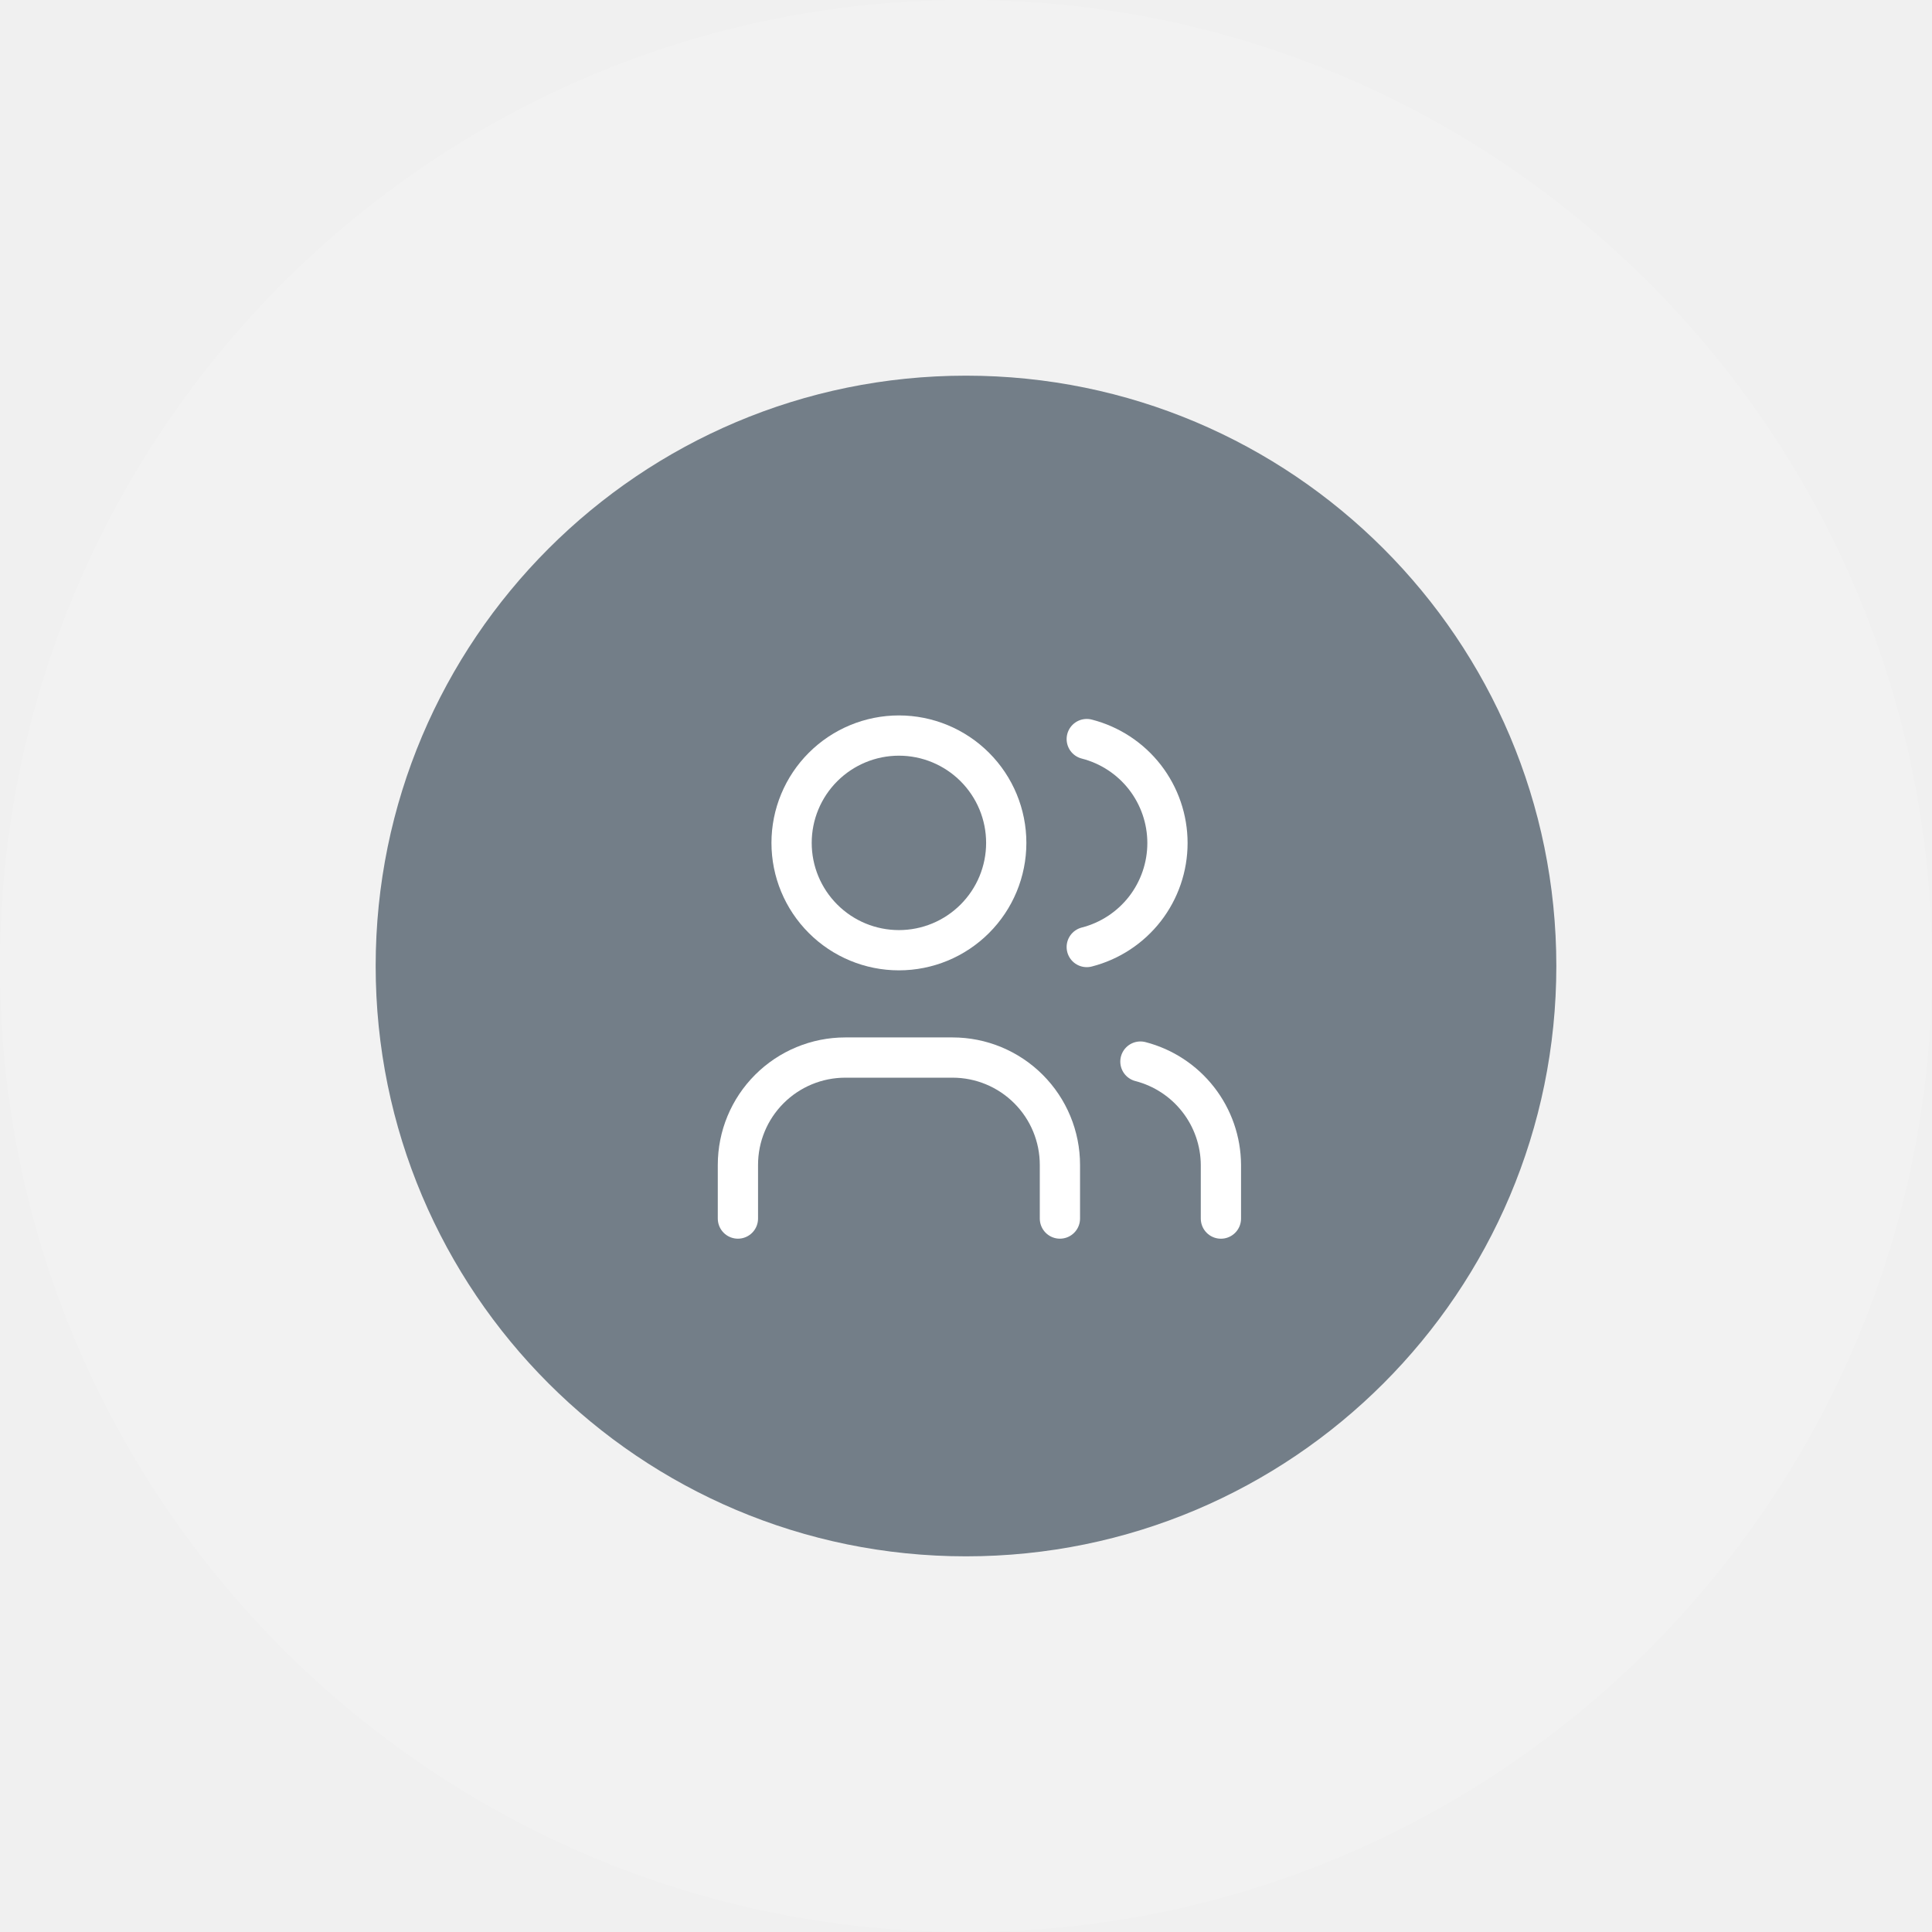
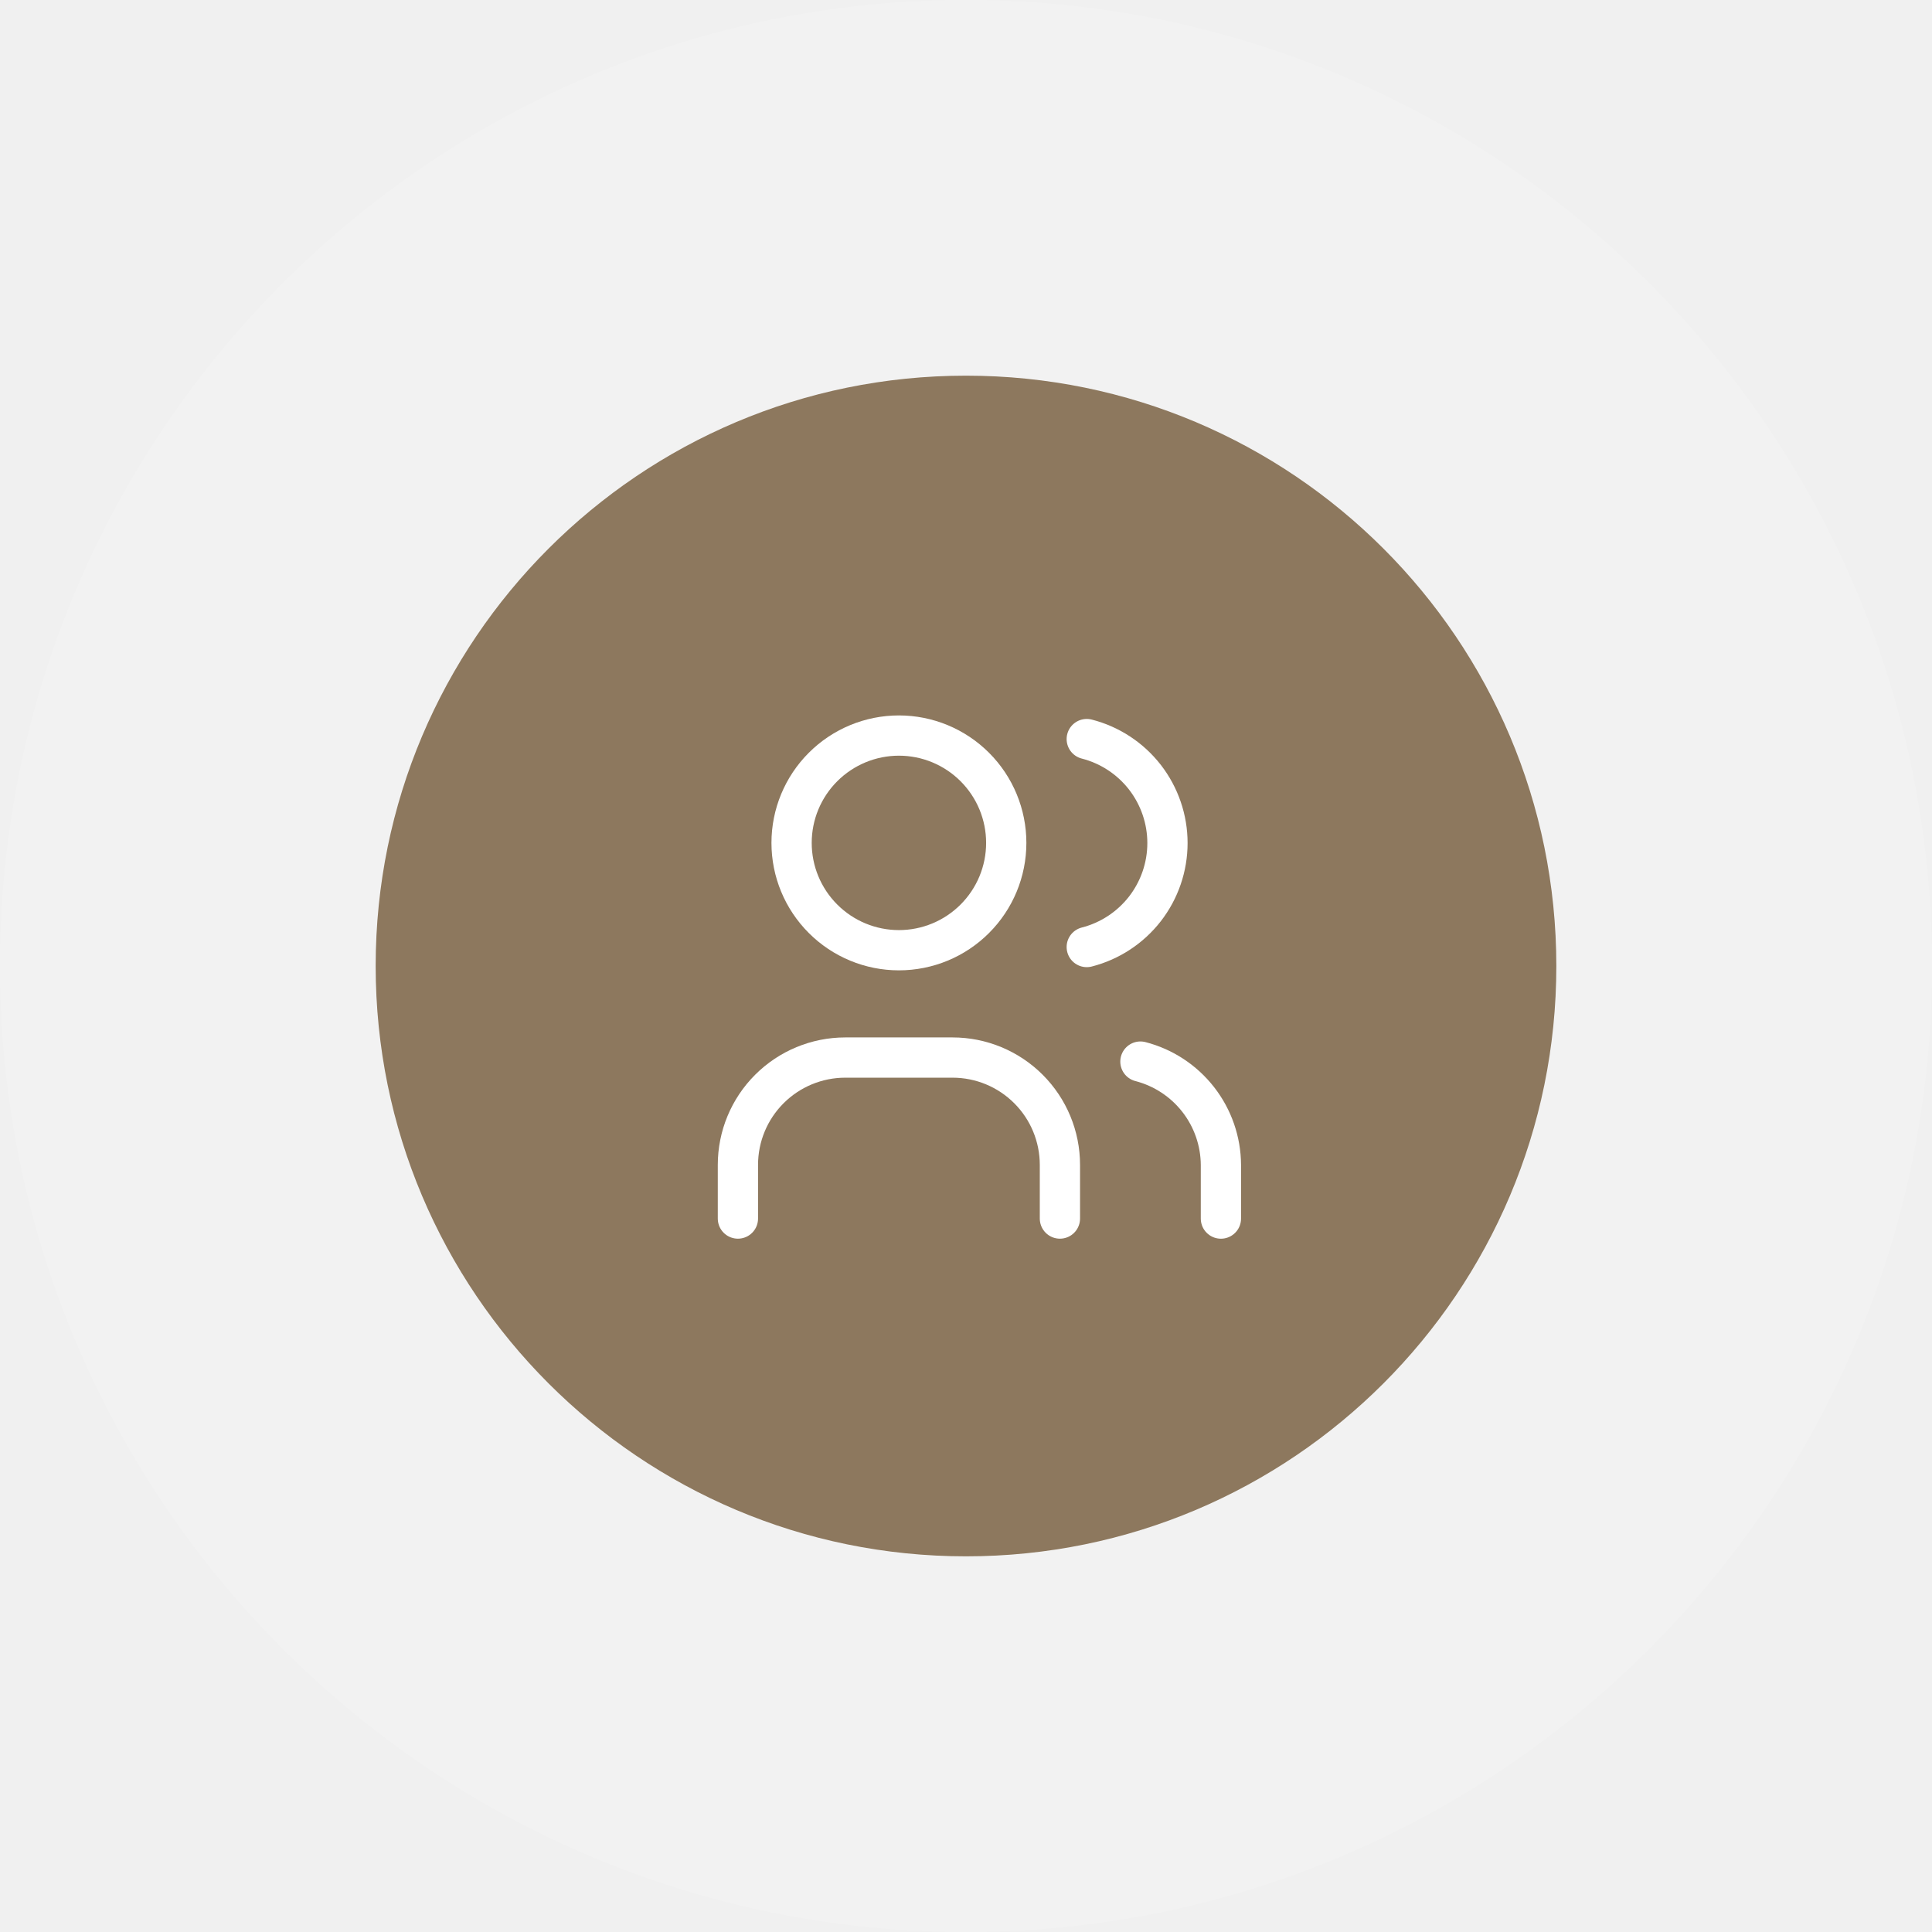
<svg xmlns="http://www.w3.org/2000/svg" width="72" height="72" viewBox="0 0 72 72" fill="none">
  <rect width="72" height="72" rx="36" fill="white" fill-opacity="0.15" />
-   <rect x="14" y="14" width="44" height="44" rx="22" fill="#737E88" />
+   <rect x="14" y="14" width="44" height="44" rx="22" fill="#8D785E" />
  <path d="M29.5 31.412C29.5 32.473 29.921 33.49 30.672 34.24C31.422 34.991 32.439 35.412 33.5 35.412C34.561 35.412 35.578 34.991 36.328 34.24C37.079 33.49 37.5 32.473 37.5 31.412C37.5 30.351 37.079 29.334 36.328 28.584C35.578 27.834 34.561 27.412 33.5 27.412C32.439 27.412 31.422 27.834 30.672 28.584C29.921 29.334 29.5 30.351 29.5 31.412Z" stroke="white" stroke-width="1.5" stroke-linecap="round" stroke-linejoin="round" />
  <path d="M27.5 45.412V43.412C27.5 42.351 27.921 41.334 28.672 40.584C29.422 39.834 30.439 39.412 31.5 39.412H35.5C36.561 39.412 37.578 39.834 38.328 40.584C39.079 41.334 39.5 42.351 39.5 43.412V45.412" stroke="white" stroke-width="1.5" stroke-linecap="round" stroke-linejoin="round" />
  <path d="M40.5 27.543C41.36 27.763 42.123 28.264 42.668 28.965C43.212 29.667 43.508 30.53 43.508 31.418C43.508 32.306 43.212 33.169 42.668 33.871C42.123 34.572 41.36 35.073 40.5 35.293" stroke="white" stroke-width="1.5" stroke-linecap="round" stroke-linejoin="round" />
  <path d="M45.5 45.413V43.413C45.495 42.53 45.198 41.673 44.655 40.977C44.113 40.281 43.355 39.783 42.5 39.562" stroke="white" stroke-width="1.5" stroke-linecap="round" stroke-linejoin="round" />
</svg>
